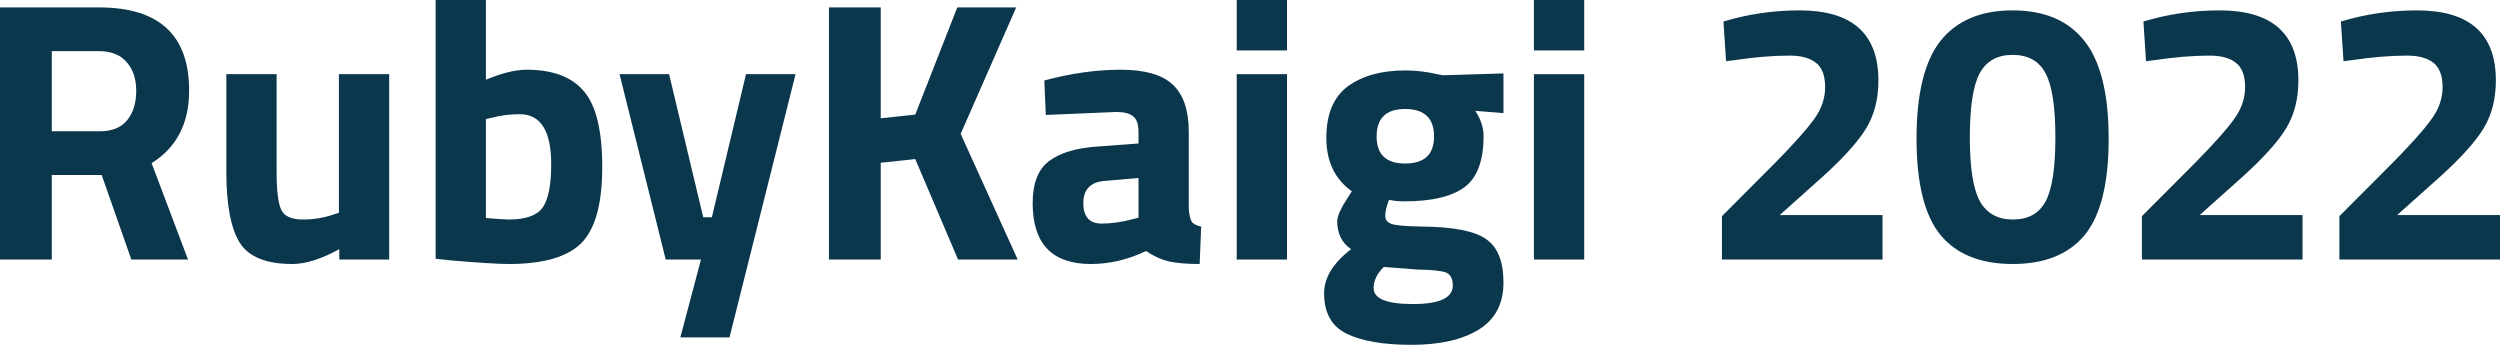
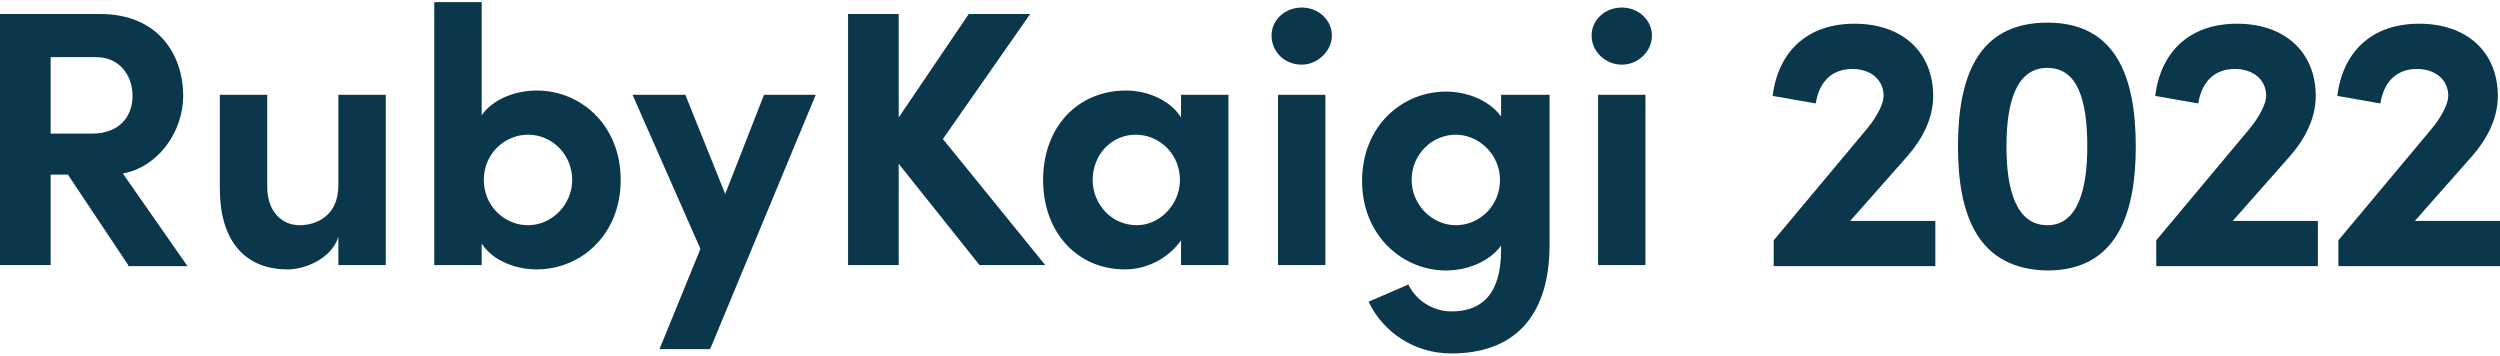
- <svg xmlns="http://www.w3.org/2000/svg" width="232" height="32" viewBox="0 0 232 32" fill="none">
-   <path d="M4.806 16.241V24.086H0V0.688H9.194C14.765 0.688 17.551 3.257 17.551 8.396C17.551 11.447 16.391 13.695 14.069 15.14L17.447 24.086H12.188L9.437 16.241H4.806ZM9.263 12.181C10.401 12.181 11.248 11.837 11.805 11.148C12.363 10.46 12.641 9.554 12.641 8.43C12.641 7.306 12.339 6.411 11.736 5.746C11.155 5.081 10.308 4.748 9.194 4.748H4.806V12.181H9.263Z" fill="#0B374D" />
-   <path d="M31.45 6.882H36.117V24.086H31.485V23.123C29.814 24.04 28.363 24.499 27.132 24.499C24.718 24.499 23.093 23.845 22.257 22.538C21.421 21.207 21.003 18.994 21.003 15.897V6.882H25.67V15.966C25.67 17.663 25.809 18.822 26.087 19.441C26.366 20.06 27.039 20.37 28.107 20.37C29.129 20.37 30.092 20.209 30.998 19.888L31.45 19.75V6.882Z" fill="#0B374D" />
-   <path d="M48.853 6.469C51.291 6.469 53.067 7.134 54.181 8.465C55.319 9.772 55.888 12.123 55.888 15.518C55.888 18.913 55.238 21.265 53.938 22.572C52.638 23.857 50.397 24.499 47.217 24.499C46.218 24.499 44.396 24.384 41.749 24.155L40.426 24.017V0H45.092V7.398C46.578 6.778 47.832 6.469 48.853 6.469ZM47.217 20.37C48.772 20.37 49.817 20.003 50.351 19.269C50.885 18.512 51.152 17.17 51.152 15.243C51.152 12.146 50.177 10.598 48.227 10.598C47.298 10.598 46.416 10.713 45.58 10.942L45.092 11.045V20.232C46.16 20.324 46.868 20.37 47.217 20.37Z" fill="#0B374D" />
-   <path d="M57.494 6.882H62.091L65.26 20.163H66.061L69.23 6.882H73.827L67.698 31.312H63.136L65.051 24.086H61.778L57.494 6.882Z" fill="#0B374D" />
-   <path d="M81.732 24.086H76.926V0.688H81.732V10.976L84.936 10.632L88.836 0.688H94.304L89.15 12.421L94.443 24.086H88.906L84.936 14.761L81.732 15.105V24.086Z" fill="#0B374D" />
-   <path d="M110.319 12.249V19.407C110.365 19.957 110.458 20.347 110.598 20.576C110.737 20.783 111.027 20.932 111.468 21.024L111.329 24.499C110.145 24.499 109.193 24.419 108.473 24.258C107.777 24.098 107.069 23.776 106.349 23.295C104.677 24.098 102.971 24.499 101.23 24.499C97.631 24.499 95.832 22.618 95.832 18.856C95.832 17.021 96.331 15.725 97.329 14.968C98.328 14.188 99.86 13.729 101.926 13.591L105.653 13.316V12.249C105.653 11.538 105.49 11.057 105.165 10.804C104.84 10.529 104.318 10.391 103.598 10.391L97.051 10.667L96.912 7.467C99.396 6.801 101.752 6.469 103.981 6.469C106.233 6.469 107.846 6.928 108.822 7.845C109.82 8.763 110.319 10.231 110.319 12.249ZM102.484 16.791C101.183 16.906 100.533 17.594 100.533 18.856C100.533 20.118 101.102 20.748 102.24 20.748C103.122 20.748 104.085 20.611 105.13 20.335L105.653 20.198V16.516L102.484 16.791Z" fill="#0B374D" />
-   <path d="M114.768 24.086V6.882H119.434V24.086H114.768ZM114.768 4.68V0H119.434V4.68H114.768Z" fill="#0B374D" />
-   <path d="M139.521 26.219C139.521 28.192 138.755 29.649 137.223 30.589C135.69 31.53 133.613 32 130.989 32C128.389 32 126.381 31.656 124.965 30.968C123.572 30.28 122.875 29.029 122.875 27.217C122.875 25.772 123.711 24.407 125.382 23.123C124.523 22.549 124.094 21.677 124.094 20.508C124.094 20.049 124.442 19.292 125.139 18.237L125.452 17.755C123.873 16.631 123.084 14.979 123.084 12.8C123.084 10.598 123.746 9.004 125.069 8.017C126.416 7.031 128.192 6.538 130.397 6.538C131.395 6.538 132.382 6.652 133.357 6.882L133.914 6.985L139.521 6.813V10.495L136.909 10.288C137.42 11.068 137.675 11.848 137.675 12.628C137.675 14.922 137.083 16.505 135.899 17.376C134.715 18.248 132.858 18.684 130.327 18.684C129.794 18.684 129.318 18.638 128.9 18.546C128.668 19.143 128.551 19.636 128.551 20.026C128.551 20.393 128.749 20.645 129.143 20.783C129.538 20.92 130.467 21.001 131.929 21.024C134.855 21.047 136.851 21.437 137.919 22.194C138.987 22.928 139.521 24.27 139.521 26.219ZM127.472 26.735C127.472 27.722 128.691 28.215 131.128 28.215C133.589 28.215 134.82 27.642 134.82 26.495C134.82 25.875 134.611 25.474 134.193 25.29C133.775 25.13 132.893 25.038 131.546 25.015L128.412 24.774C127.785 25.394 127.472 26.047 127.472 26.735ZM127.75 12.662C127.75 14.337 128.633 15.174 130.397 15.174C132.185 15.174 133.079 14.337 133.079 12.662C133.079 10.965 132.185 10.116 130.397 10.116C128.633 10.116 127.75 10.965 127.75 12.662Z" fill="#0B374D" />
-   <path d="M142.348 24.086V6.882H147.015V24.086H142.348ZM142.348 4.68V0H147.015V4.68H142.348Z" fill="#0B374D" />
-   <path d="M174.7 24.086H159.796V20.06L164.706 15.14C166.447 13.373 167.654 12.02 168.328 11.08C169.024 10.139 169.372 9.141 169.372 8.086C169.372 7.008 169.082 6.251 168.502 5.815C167.945 5.379 167.144 5.161 166.099 5.161C164.543 5.161 162.849 5.299 161.014 5.574L160.179 5.677L159.935 1.996C162.21 1.308 164.567 0.963 167.004 0.963C171.88 0.963 174.317 3.131 174.317 7.467C174.317 9.164 173.946 10.632 173.203 11.871C172.46 13.11 171.114 14.612 169.163 16.378L165.159 19.957H174.7V24.086Z" fill="#0B374D" />
-   <path d="M180.083 3.785C181.592 1.904 183.821 0.963 186.769 0.963C189.718 0.963 191.935 1.904 193.421 3.785C194.93 5.666 195.684 8.694 195.684 12.869C195.684 17.021 194.942 20.003 193.456 21.815C191.97 23.604 189.741 24.499 186.769 24.499C183.798 24.499 181.569 23.604 180.083 21.815C178.597 20.003 177.854 17.021 177.854 12.869C177.854 8.694 178.597 5.666 180.083 3.785ZM190.739 12.766C190.739 9.921 190.438 7.937 189.834 6.813C189.23 5.666 188.209 5.092 186.769 5.092C185.353 5.092 184.332 5.666 183.705 6.813C183.101 7.96 182.8 9.944 182.8 12.766C182.8 15.587 183.113 17.56 183.74 18.684C184.367 19.808 185.388 20.37 186.804 20.37C188.221 20.37 189.23 19.808 189.834 18.684C190.438 17.56 190.739 15.587 190.739 12.766Z" fill="#0B374D" />
-   <path d="M213.674 24.086H198.769V20.06L203.679 15.14C205.42 13.373 206.628 12.02 207.301 11.08C207.997 10.139 208.346 9.141 208.346 8.086C208.346 7.008 208.055 6.251 207.475 5.815C206.918 5.379 206.117 5.161 205.072 5.161C203.517 5.161 201.822 5.299 199.988 5.574L199.152 5.677L198.908 1.996C201.183 1.308 203.54 0.963 205.978 0.963C210.853 0.963 213.291 3.131 213.291 7.467C213.291 9.164 212.919 10.632 212.176 11.871C211.433 13.11 210.087 14.612 208.137 16.378L204.132 19.957H213.674V24.086Z" fill="#0B374D" />
-   <path d="M232 24.086H217.095V20.06L222.005 15.14C223.747 13.373 224.954 12.02 225.627 11.08C226.324 10.139 226.672 9.141 226.672 8.086C226.672 7.008 226.382 6.251 225.801 5.815C225.244 5.379 224.443 5.161 223.398 5.161C221.843 5.161 220.148 5.299 218.314 5.574L217.478 5.677L217.234 1.996C219.51 1.308 221.866 0.963 224.304 0.963C229.179 0.963 231.617 3.131 231.617 7.467C231.617 9.164 231.245 10.632 230.503 11.871C229.76 13.11 228.413 14.612 226.463 16.378L222.458 19.957H232V24.086Z" fill="#0B374D" />
+ <svg xmlns="http://www.w3.org/2000/svg" version="1.1" id="レイヤー_1" x="0px" y="0px" viewBox="0 0 232 33" style="enable-background:new 0 0 232 33;" xml:space="preserve">
+   <style type="text/css">
+ 	.st0{fill:#0B374D;}
+ </style>
+   <path class="st0" d="M11.9,24.6l-5.6-8.4H4.7v8.4H0V1.3h9.3c5.4,0,7.7,3.8,7.7,7.6c0,3.3-2.3,6.6-5.6,7.2l6,8.6H11.9z M4.7,5.4v7  h3.8c2.6,0,3.8-1.6,3.8-3.5s-1.2-3.6-3.4-3.6H4.7z" />
+   <path class="st0" d="M31.4,8.8h4.4v15.8h-4.4v-2.6c-0.7,2.1-3.2,3-4.7,3c-4.1,0-6.3-2.8-6.3-7.5V8.8h4.4v8.5c0,2.5,1.5,3.6,3,3.6  c1.6,0,3.6-0.9,3.6-3.7V8.8z" />
+   <path class="st0" d="M57.6,16.7c0,5.1-3.7,8.3-7.8,8.3c-1.8,0-4-0.7-5.1-2.4v2h-4.4V0.2h4.4v10.5c1.1-1.6,3.3-2.3,5.1-2.3  C53.9,8.4,57.6,11.6,57.6,16.7z M53.1,16.7c0-2.3-1.8-4.2-4.1-4.2c-2.1,0-4.1,1.7-4.1,4.2c0,2.4,1.9,4.2,4.1,4.2  C51.2,20.9,53.1,19,53.1,16.7z" />
+   <path class="st0" d="M70.9,8.8h4.8l-9.8,23.6h-4.7l3.8-9.3L58.7,8.8h4.9l3.7,9.2L70.9,8.8z" />
+   <path class="st0" d="M97,24.6h-6.1l-7.5-9.4v9.4h-4.7V1.3h4.7v9.6l6.5-9.6h5.7l-8.1,11.6L97,24.6z" />
+   <path class="st0" d="M109.6,8.8h4.4v15.8h-4.4v-2.3c-1.1,1.6-3.1,2.7-5.2,2.7c-4.4,0-7.6-3.4-7.6-8.3c0-4.9,3.2-8.3,7.7-8.3  c2,0,4.1,0.9,5.1,2.5V8.8z M109.5,16.7c0-2.4-1.9-4.2-4.1-4.2c-2.3,0-4,1.9-4,4.2c0,2.2,1.7,4.2,4.1,4.2  C107.6,20.9,109.5,19,109.5,16.7z" />
+   <path class="st0" d="M118,3.3c0-1.5,1.3-2.6,2.8-2.6c1.6,0,2.8,1.2,2.8,2.6S122.3,6,120.8,6C119.2,6,118,4.8,118,3.3z M118.6,24.6  V8.8h4.4v15.8H118.6z" />
+   <path class="st0" d="M139.4,8.8h4.4v13.9c0,6.9-3.5,10.1-9.1,10.1c-3.4,0-6.3-1.9-7.7-4.8l3.7-1.6c0.7,1.5,2.3,2.5,4,2.5  c2.8,0,4.6-1.6,4.6-5.7v-0.4c-1.2,1.6-3.3,2.3-5.1,2.3c-4.1,0-7.8-3.3-7.8-8.3c0-5.1,3.7-8.3,7.8-8.3c1.8,0,3.9,0.7,5.1,2.3V8.8z   M139.2,16.7c0-2.4-2-4.2-4.1-4.2c-2.2,0-4.1,1.8-4.1,4.2c0,2.3,1.9,4.2,4.1,4.2C137.3,20.9,139.2,19.1,139.2,16.7z" />
+   <path class="st0" d="M147.7,3.3c0-1.5,1.3-2.6,2.8-2.6c1.6,0,2.8,1.2,2.8,2.6S152.1,6,150.5,6C149,6,147.7,4.8,147.7,3.3z   M148.3,24.6V8.8h4.4v15.8H148.3z" />
+   <path class="st0" d="M171.7,20.5h7.9v4.2h-15v-2.4l8.7-10.4c0.9-1.1,1.5-2.3,1.5-3c0-1.5-1.2-2.5-2.9-2.5c-2,0-3.1,1.3-3.4,3.2  l-4-0.7c0.5-4,3.1-6.7,7.6-6.7s7.3,2.7,7.3,6.7c0,2.1-1,4-2.4,5.6L171.7,20.5z" />
+   <path class="st0" d="M181.7,13.6c0-6.4,1.8-11.5,8.3-11.5c6.4,0,8.2,5.1,8.2,11.5c0,6.3-1.8,11.5-8.2,11.5  C183.5,25,181.7,19.9,181.7,13.6z M193.7,13.6c0-4.1-0.8-7.3-3.7-7.3c-2.9,0-3.8,3.2-3.8,7.3c0,4,0.9,7.3,3.8,7.3  C192.8,20.9,193.7,17.6,193.7,13.6z" />
+   <path class="st0" d="M207.2,20.5h7.9v4.2h-15v-2.4l8.7-10.4c0.9-1.1,1.5-2.3,1.5-3c0-1.5-1.2-2.5-2.9-2.5c-2,0-3.1,1.3-3.4,3.2  l-4-0.7c0.5-4,3.1-6.7,7.6-6.7s7.3,2.7,7.3,6.7c0,2.1-1,4-2.4,5.6L207.2,20.5z" />
+   <path class="st0" d="M224.1,20.5h7.9v4.2h-15v-2.4l8.7-10.4c0.9-1.1,1.5-2.3,1.5-3c0-1.5-1.2-2.5-2.9-2.5c-2,0-3.1,1.3-3.4,3.2  l-4-0.7c0.5-4,3.1-6.7,7.6-6.7s7.3,2.7,7.3,6.7c0,2.1-1,4-2.4,5.6L224.1,20.5z" />
</svg>
